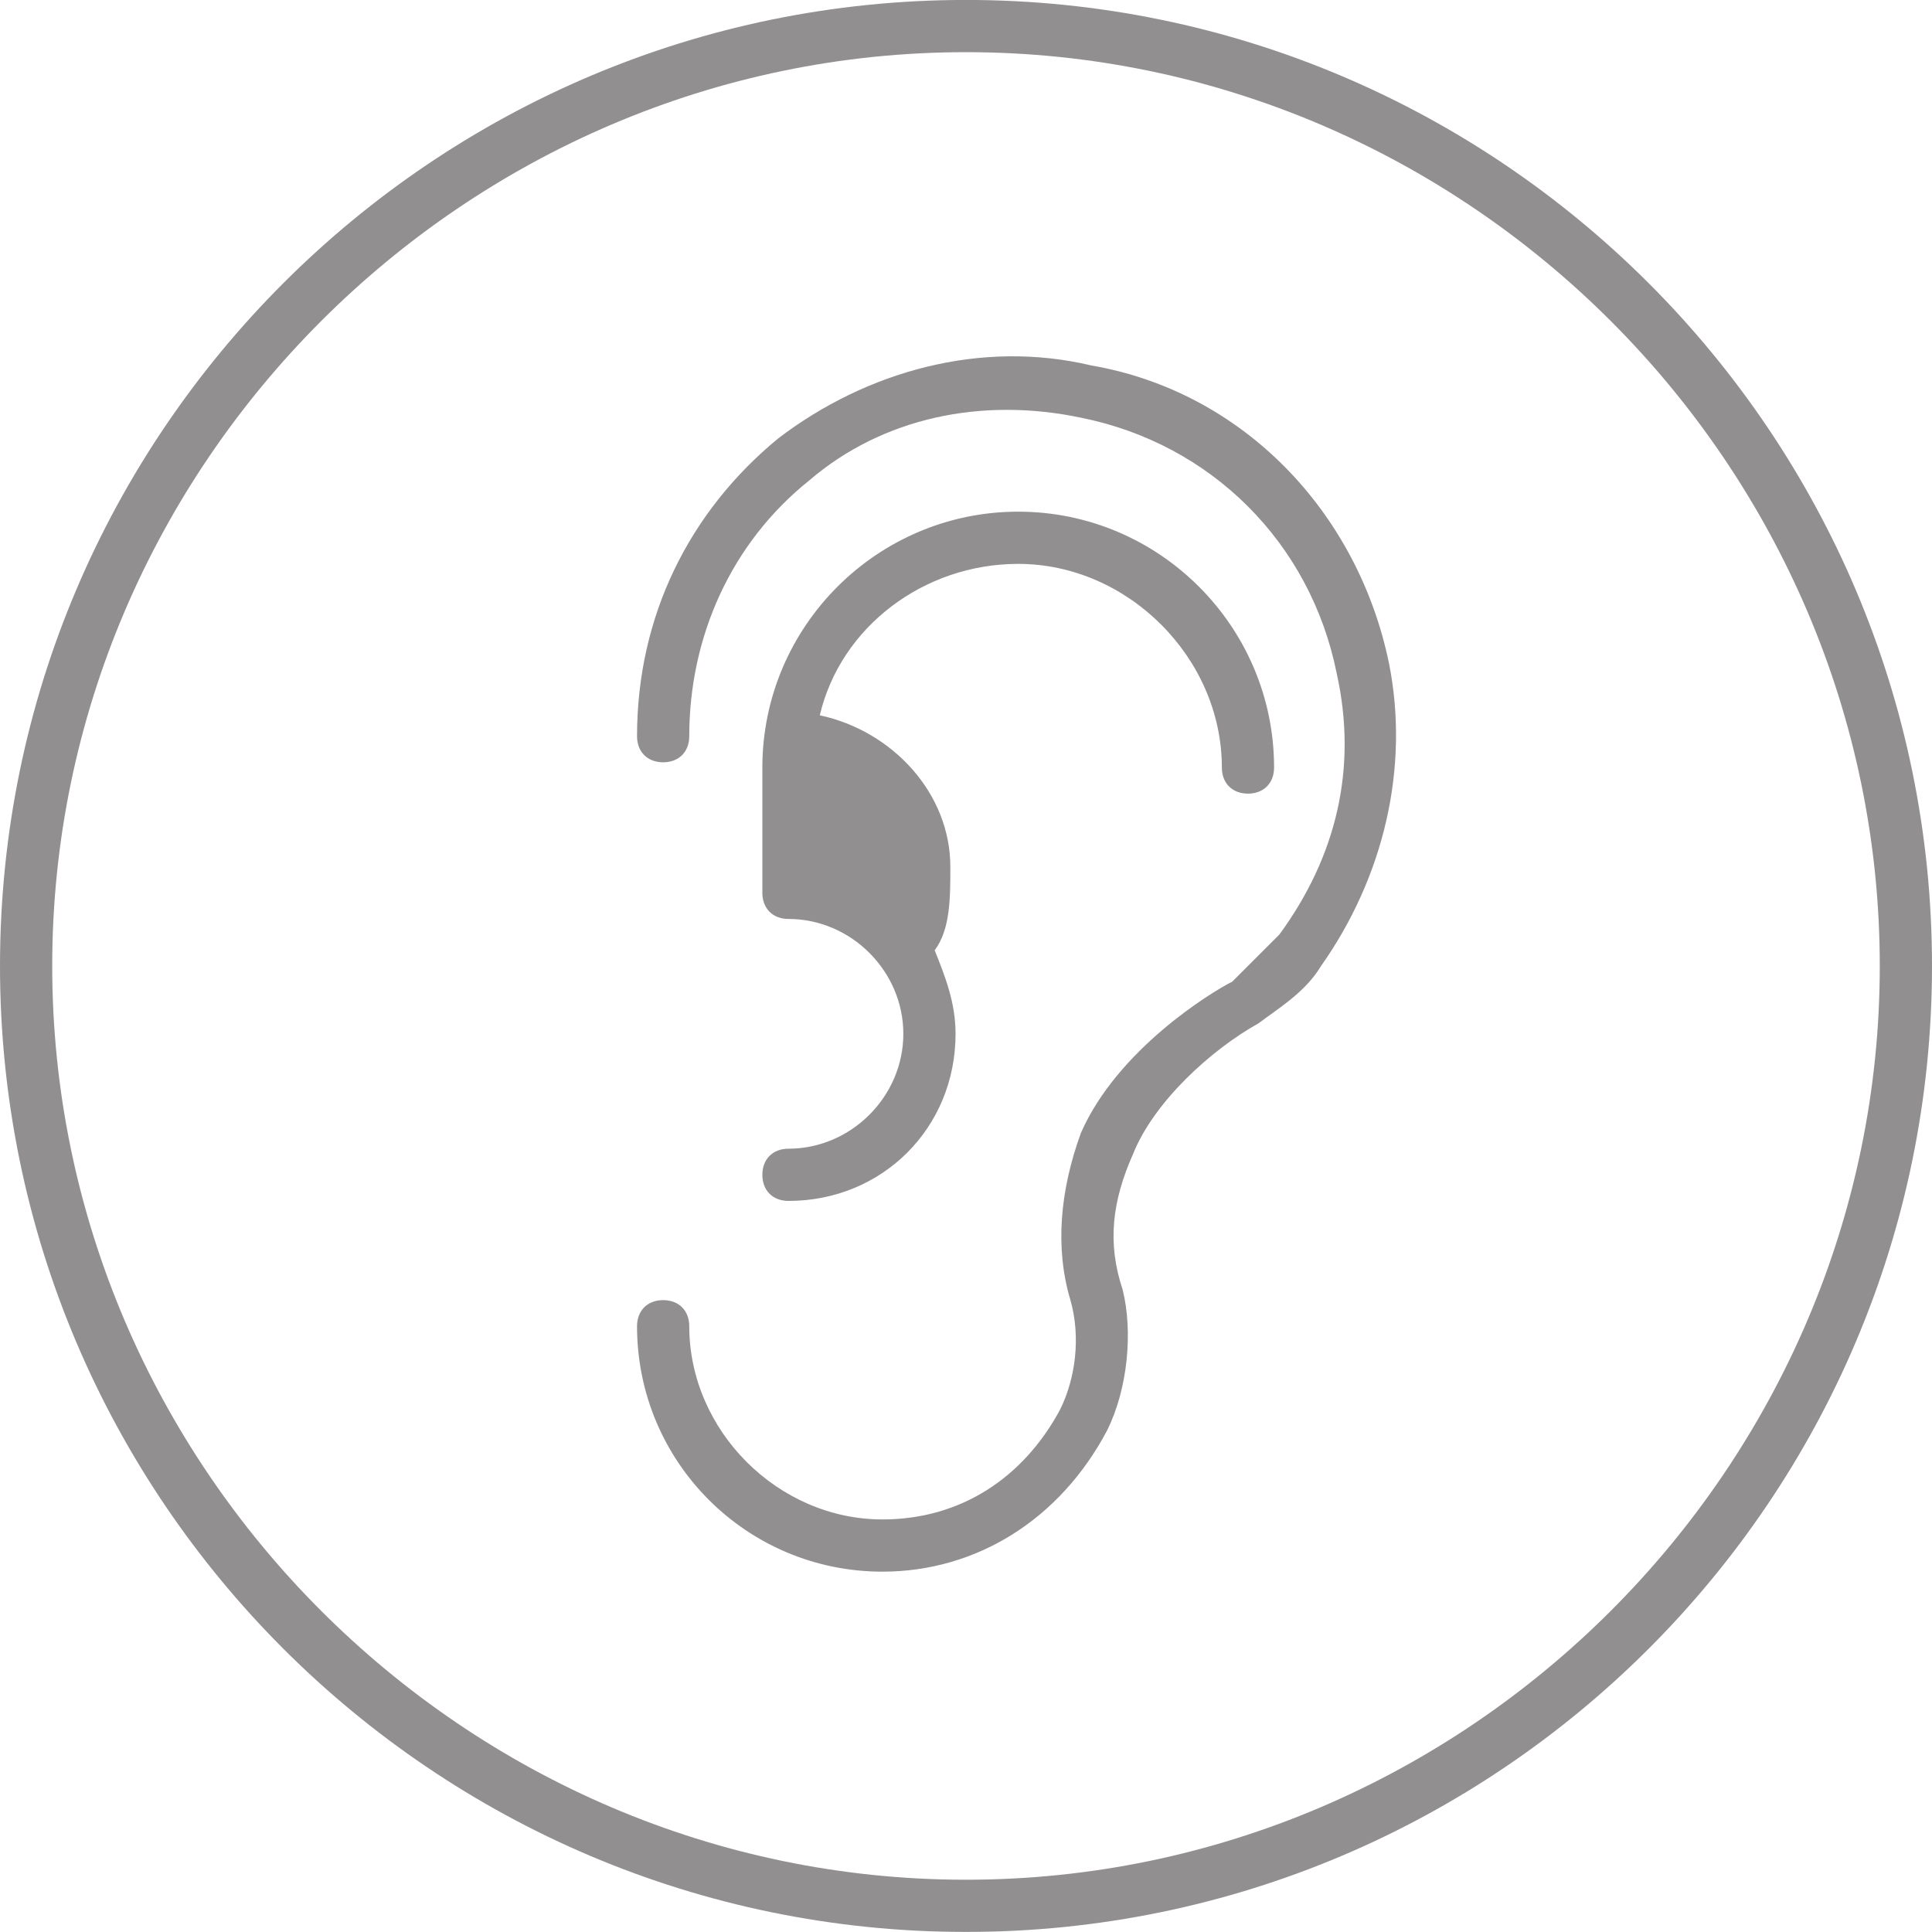
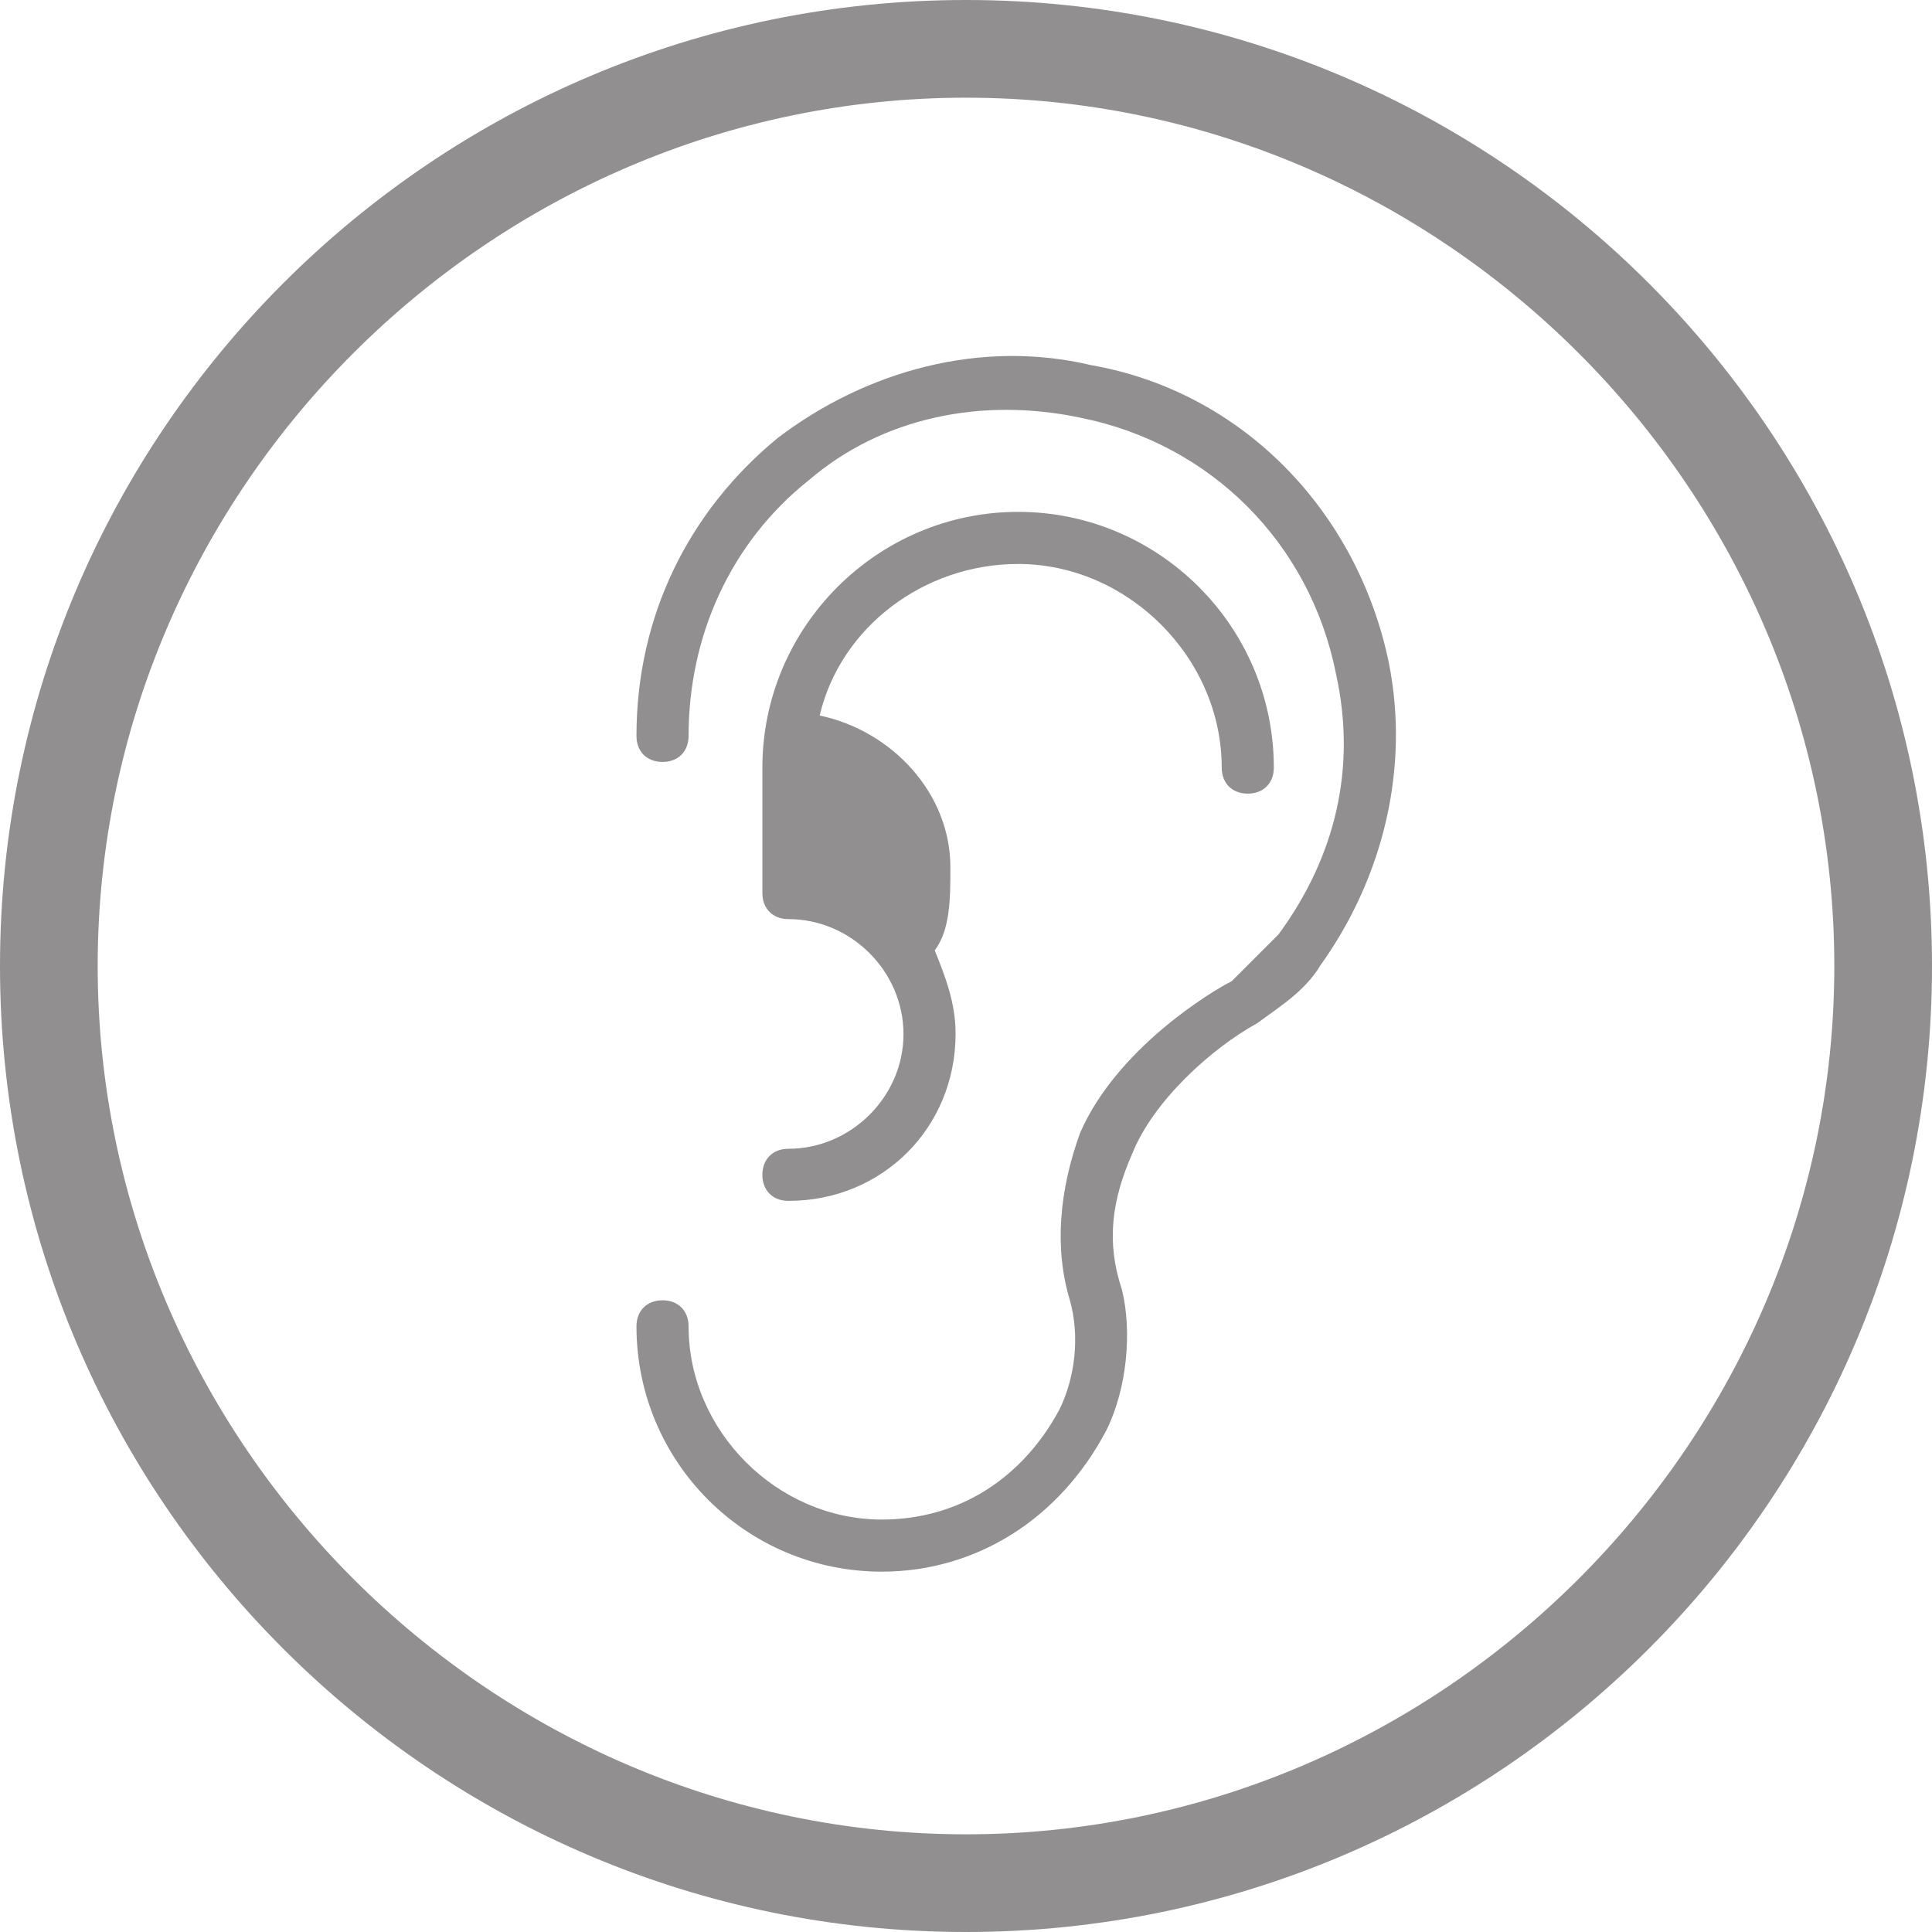
- <svg xmlns="http://www.w3.org/2000/svg" xmlns:xlink="http://www.w3.org/1999/xlink" version="1.1" id="Layer_1" x="0px" y="0px" viewBox="0 90 612 612" enable-background="new 0 90 612 612" xml:space="preserve">
-   <symbol id="Icon_x5F_EAR_x5F_gret" viewBox="-18.5 -18.5 37 37">
-     <path opacity="0.5" fill="#231F20" enable-background="new    " d="M8.1,5.8C7.5,8.7,5.3,11,2.4,11.5c-2.1,0.5-4.3-0.1-6-1.4   c-1.7-1.4-2.7-3.4-2.7-5.7c0-0.3,0.2-0.5,0.5-0.5s0.5,0.2,0.5,0.5c0,1.9,0.8,3.7,2.3,4.9c1.4,1.2,3.3,1.6,5.2,1.2   C4.7,10,6.6,8.1,7.1,5.6c0.4-1.8,0-3.5-1.1-5C5.7,0.3,5.4,0,5.1-0.3C4.7-0.5,2.9-1.6,2.2-3.2C1.8-4.3,1.7-5.4,2-6.4   c0.2-0.7,0.1-1.5-0.2-2.1c-0.7-1.3-1.9-2.1-3.4-2.1c-2,0-3.7,1.7-3.7,3.7c0,0.3-0.2,0.5-0.5,0.5s-0.5-0.2-0.5-0.5   c0-2.6,2.1-4.7,4.7-4.7c1.8,0,3.4,1,4.3,2.7C3.1-8.1,3.2-7,3-6.2C2.7-5.3,2.8-4.5,3.2-3.6c0.4,1,1.5,2,2.4,2.5C6-0.8,6.5-0.5,6.8,0   C8,1.7,8.5,3.8,8.1,5.8z M-3.4-3.5c-0.3,0-0.5-0.2-0.5-0.5s0.2-0.5,0.5-0.5c1.8,0,3.2,1.4,3.2,3.2c0,0.6-0.2,1.1-0.4,1.6   c0.3,0.4,0.3,1,0.3,1.6c0,1.4-1.1,2.6-2.5,2.9c0.4,1.7,2,2.9,3.8,2.9c2.1,0,3.9-1.8,3.9-3.9c0-0.3,0.2-0.5,0.5-0.5s0.5,0.2,0.5,0.5   c0,2.7-2.2,4.9-4.9,4.9s-4.9-2.2-4.9-4.9l0,0l0,0V1.4c0-0.3,0.2-0.5,0.5-0.5c1.2,0,2.2-1,2.2-2.2S-2.2-3.5-3.4-3.5z" />
+ <svg xmlns="http://www.w3.org/2000/svg" version="1.1" id="Layer_1" x="0px" y="0px" viewBox="150.5 90 445 445" enable-background="new 150.5 90 445 445" xml:space="preserve">
+   <g id="Icon_x5F_EAR_x5F_gret">
+     <path opacity="0.5" fill="#231F20" enable-background="new    " d="M470.4,242.7c-7.2-34.9-33.7-62.5-68.6-68.6   c-25.3-6-51.7,1.2-72.2,16.8c-20.4,16.8-32.5,40.9-32.5,68.6c0,3.6,2.4,6,6,6s6-2.4,6-6c0-22.9,9.6-44.5,27.7-58.9   c16.8-14.4,39.7-19.2,62.5-14.4c30.1,6,52.9,28.9,58.9,58.9c4.8,21.6,0,42.1-13.2,60.1c-3.6,3.6-7.2,7.2-10.8,10.8   c-4.8,2.4-26.5,15.6-34.9,34.9c-4.8,13.2-6,26.5-2.4,38.5c2.4,8.4,1.2,18-2.4,25.3c-8.4,15.6-22.9,25.3-40.9,25.3   c-24.1,0-44.5-20.4-44.5-44.5c0-3.6-2.4-6-6-6s-6,2.4-6,6c0,31.3,25.3,56.5,56.5,56.5c21.6,0,40.9-12,51.7-32.5   c4.8-9.6,6-22.9,3.6-32.5c-3.6-10.8-2.4-20.4,2.4-31.3c4.8-12,18-24.1,28.9-30.1c4.8-3.6,10.8-7.2,14.4-13.2   C469.2,292,475.2,266.8,470.4,242.7z M332.1,354.6c-3.6,0-6,2.4-6,6c0,3.6,2.4,6,6,6c21.6,0,38.5-16.8,38.5-38.5   c0-7.2-2.4-13.2-4.8-19.2c3.6-4.8,3.6-12,3.6-19.2c0-16.8-13.2-31.3-30.1-34.9c4.8-20.4,24.1-34.9,45.7-34.9   c25.3,0,46.9,21.6,46.9,46.9c0,3.6,2.4,6,6,6c3.6,0,6-2.4,6-6c0-32.5-26.5-58.9-58.9-58.9s-58.9,26.5-58.9,58.9l0,0l0,0v28.9   c0,3.6,2.4,6,6,6c14.4,0,26.5,12,26.5,26.5C358.6,342.6,346.5,354.6,332.1,354.6z" />
    <g opacity="0.5">
-       <path fill="#231F20" d="M0-18.5c-10.2,0-18.5,8.3-18.5,18.5S-10.2,18.5,0,18.5S18.5,10.2,18.5,0S10.2-18.5,0-18.5z M0,17.5    c-9.6,0-17.5-7.9-17.5-17.5S-9.6-17.5,0-17.5S17.5-9.6,17.5,0S9.6,17.5,0,17.5z" />
+       <path fill="#231F20" d="M373,535c-122.7,0-222.5-99.8-222.5-222.5S250.3,90,373,90s222.5,99.8,222.5,222.5S495.7,535,373,535z     M373,112.5c-109.7,0-200,90.3-200,200s90.3,200,200,200s200-90.3,200-200S482.7,112.5,373,112.5z" />
    </g>
-   </symbol>
-   <use xlink:href="#Icon_x5F_EAR_x5F_gret" width="37" height="37" id="XMLID_1_" x="-18.5" y="-18.5" transform="matrix(16.5405 0 0 -16.5405 306 395.9835)" overflow="visible" />
+   </g>
</svg>
